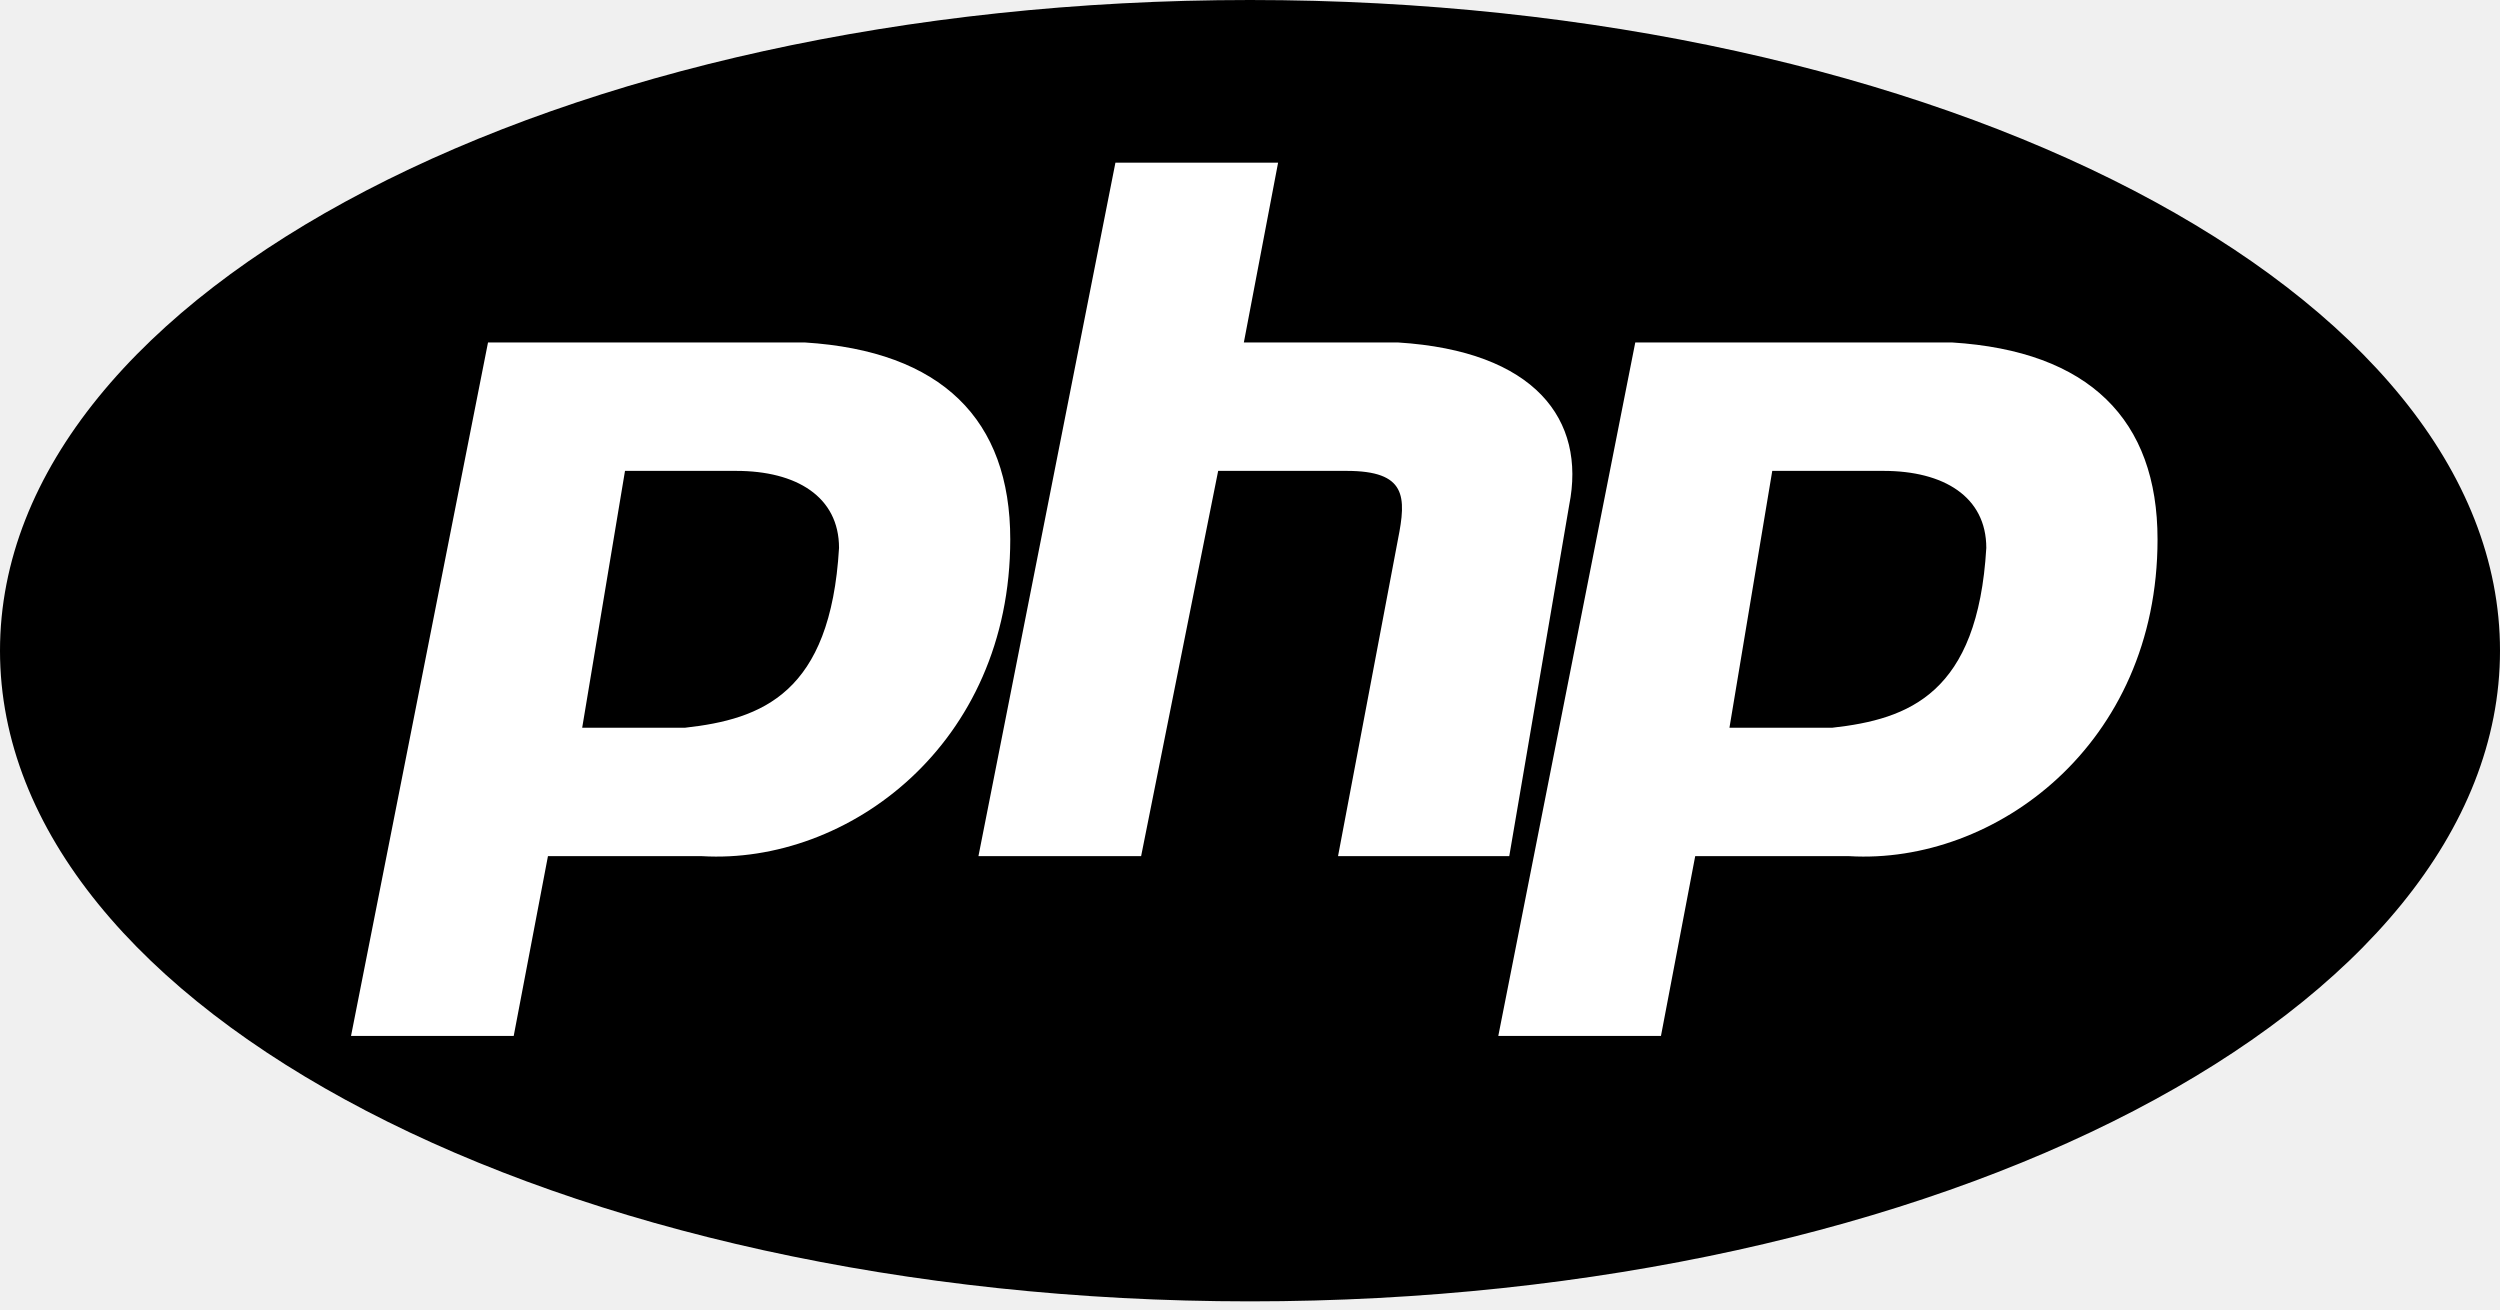
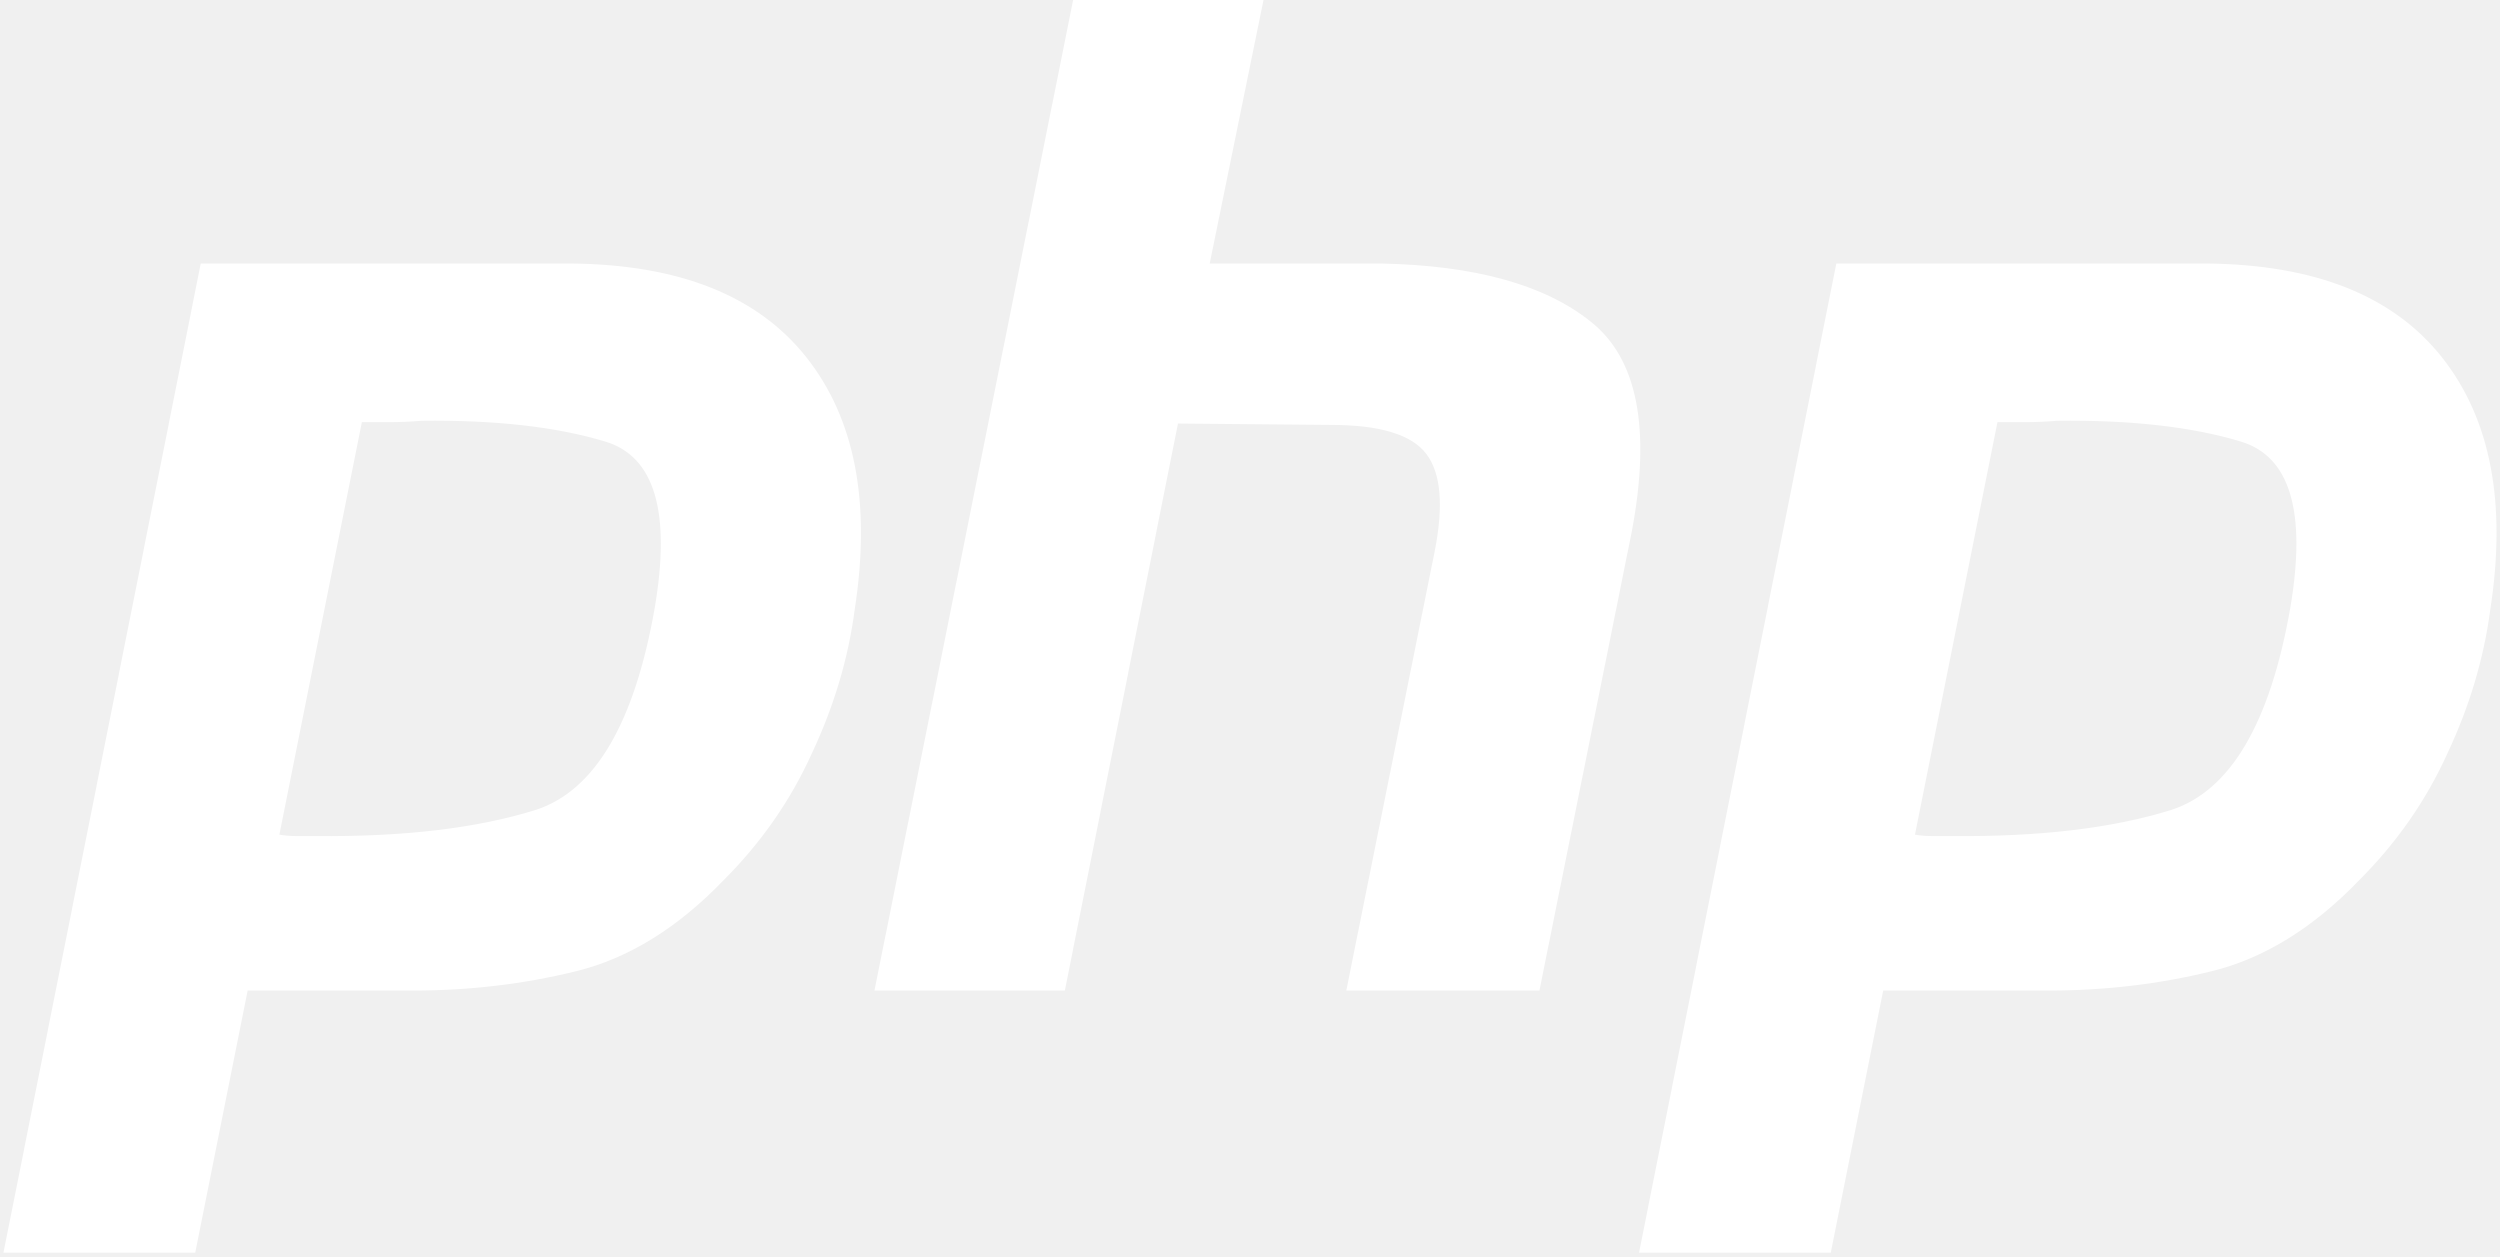
- <svg xmlns="http://www.w3.org/2000/svg" width="500" height="262" viewBox="0 0 256 134" preserveAspectRatio="xMinYMin meet">
-   <g fill-rule="evenodd">
-     <ellipse fill="#000000" cx="128" cy="66.63" rx="128" ry="66.63" />
-     <path d="M35.945 106.082l14.028-71.014H82.41c14.027.877 21.041 7.89 21.041 20.165 0 21.041-16.657 33.315-31.562 32.438H56.11l-3.507 18.411H35.945zm23.671-31.561L64 48.219h11.397c6.137 0 10.52 2.63 10.52 7.89-.876 14.905-7.89 17.535-15.78 18.412h-10.52zM100.192 87.671l14.027-71.013h16.658l-3.507 18.41h15.78c14.028.877 19.288 7.89 17.535 16.658l-6.137 35.945h-17.534l6.137-32.438c.876-4.384.876-7.014-5.26-7.014H124.74l-7.89 39.452h-16.658zM153.425 106.082l14.027-71.014h32.438c14.028.877 21.042 7.89 21.042 20.165 0 21.041-16.658 33.315-31.562 32.438h-15.781l-3.507 18.411h-16.657zm23.67-31.561l4.384-26.302h11.398c6.137 0 10.52 2.63 10.52 7.89-.876 14.905-7.89 17.535-15.78 18.412h-10.521z" fill="#FFFFFF" />
-   </g>
+ <svg xmlns="http://www.w3.org/2000/svg" aria-hidden="true" role="img" width="1.99em" height="1em" preserveAspectRatio="xMidYMid meet" viewBox="0 0 512 258">
+   <path fill="#FFFFFF" d="M116.448 54.116c22.287.187 38.436 6.612 48.449 19.266c10.013 12.653 13.316 29.937 9.916 51.849c-1.32 10.013-4.25 19.833-8.783 29.466c-4.346 9.633-10.387 18.32-18.133 26.066c-9.446 9.82-19.55 16.054-30.316 18.7c-10.766 2.646-21.912 3.967-33.433 3.967H50.15l-10.766 53.832H0L40.516 54.116h75.932Zm335.893 0c22.287.187 38.437 6.612 48.45 19.266c10.012 12.653 13.316 29.937 9.916 51.849c-1.32 10.013-4.25 19.833-8.783 29.466c-4.347 9.633-10.387 18.32-18.133 26.066c-9.446 9.82-19.55 16.054-30.316 18.7c-10.767 2.646-21.913 3.967-33.433 3.967h-34l-10.766 53.832h-39.383L376.41 54.116h75.932ZM258.775 0l-11.05 54.116h35.133c19.266.38 33.62 4.346 43.065 11.9c9.634 7.553 12.467 21.912 8.5 43.065L315.44 203.43h-39.666l18.133-90.099c1.887-9.446 1.32-16.15-1.7-20.116c-3.02-3.967-9.536-5.95-19.55-5.95l-31.449-.283l-23.233 116.448h-39.099L219.676 0h39.099ZM85.848 86.415a79.31 79.31 0 0 1-6.516.283h-5.724l-16.942 84.715c1.133.188 2.266.284 3.4.284h3.966c18.133.187 33.246-1.604 45.333-5.383c12.087-3.967 20.212-17.754 24.366-41.366c3.4-19.833 0-31.263-10.2-34.283c-10.013-3.02-22.57-4.437-37.683-4.25Zm335.894 0a79.31 79.31 0 0 1-6.517.283h-5.724l-16.942 84.715c1.133.188 2.267.284 3.4.284h3.967c18.133.187 33.245-1.604 45.332-5.383c12.087-3.967 20.213-17.754 24.366-41.366c3.4-19.833 0-31.263-10.2-34.283c-10.012-3.02-22.57-4.437-37.682-4.25Z" />
</svg>
